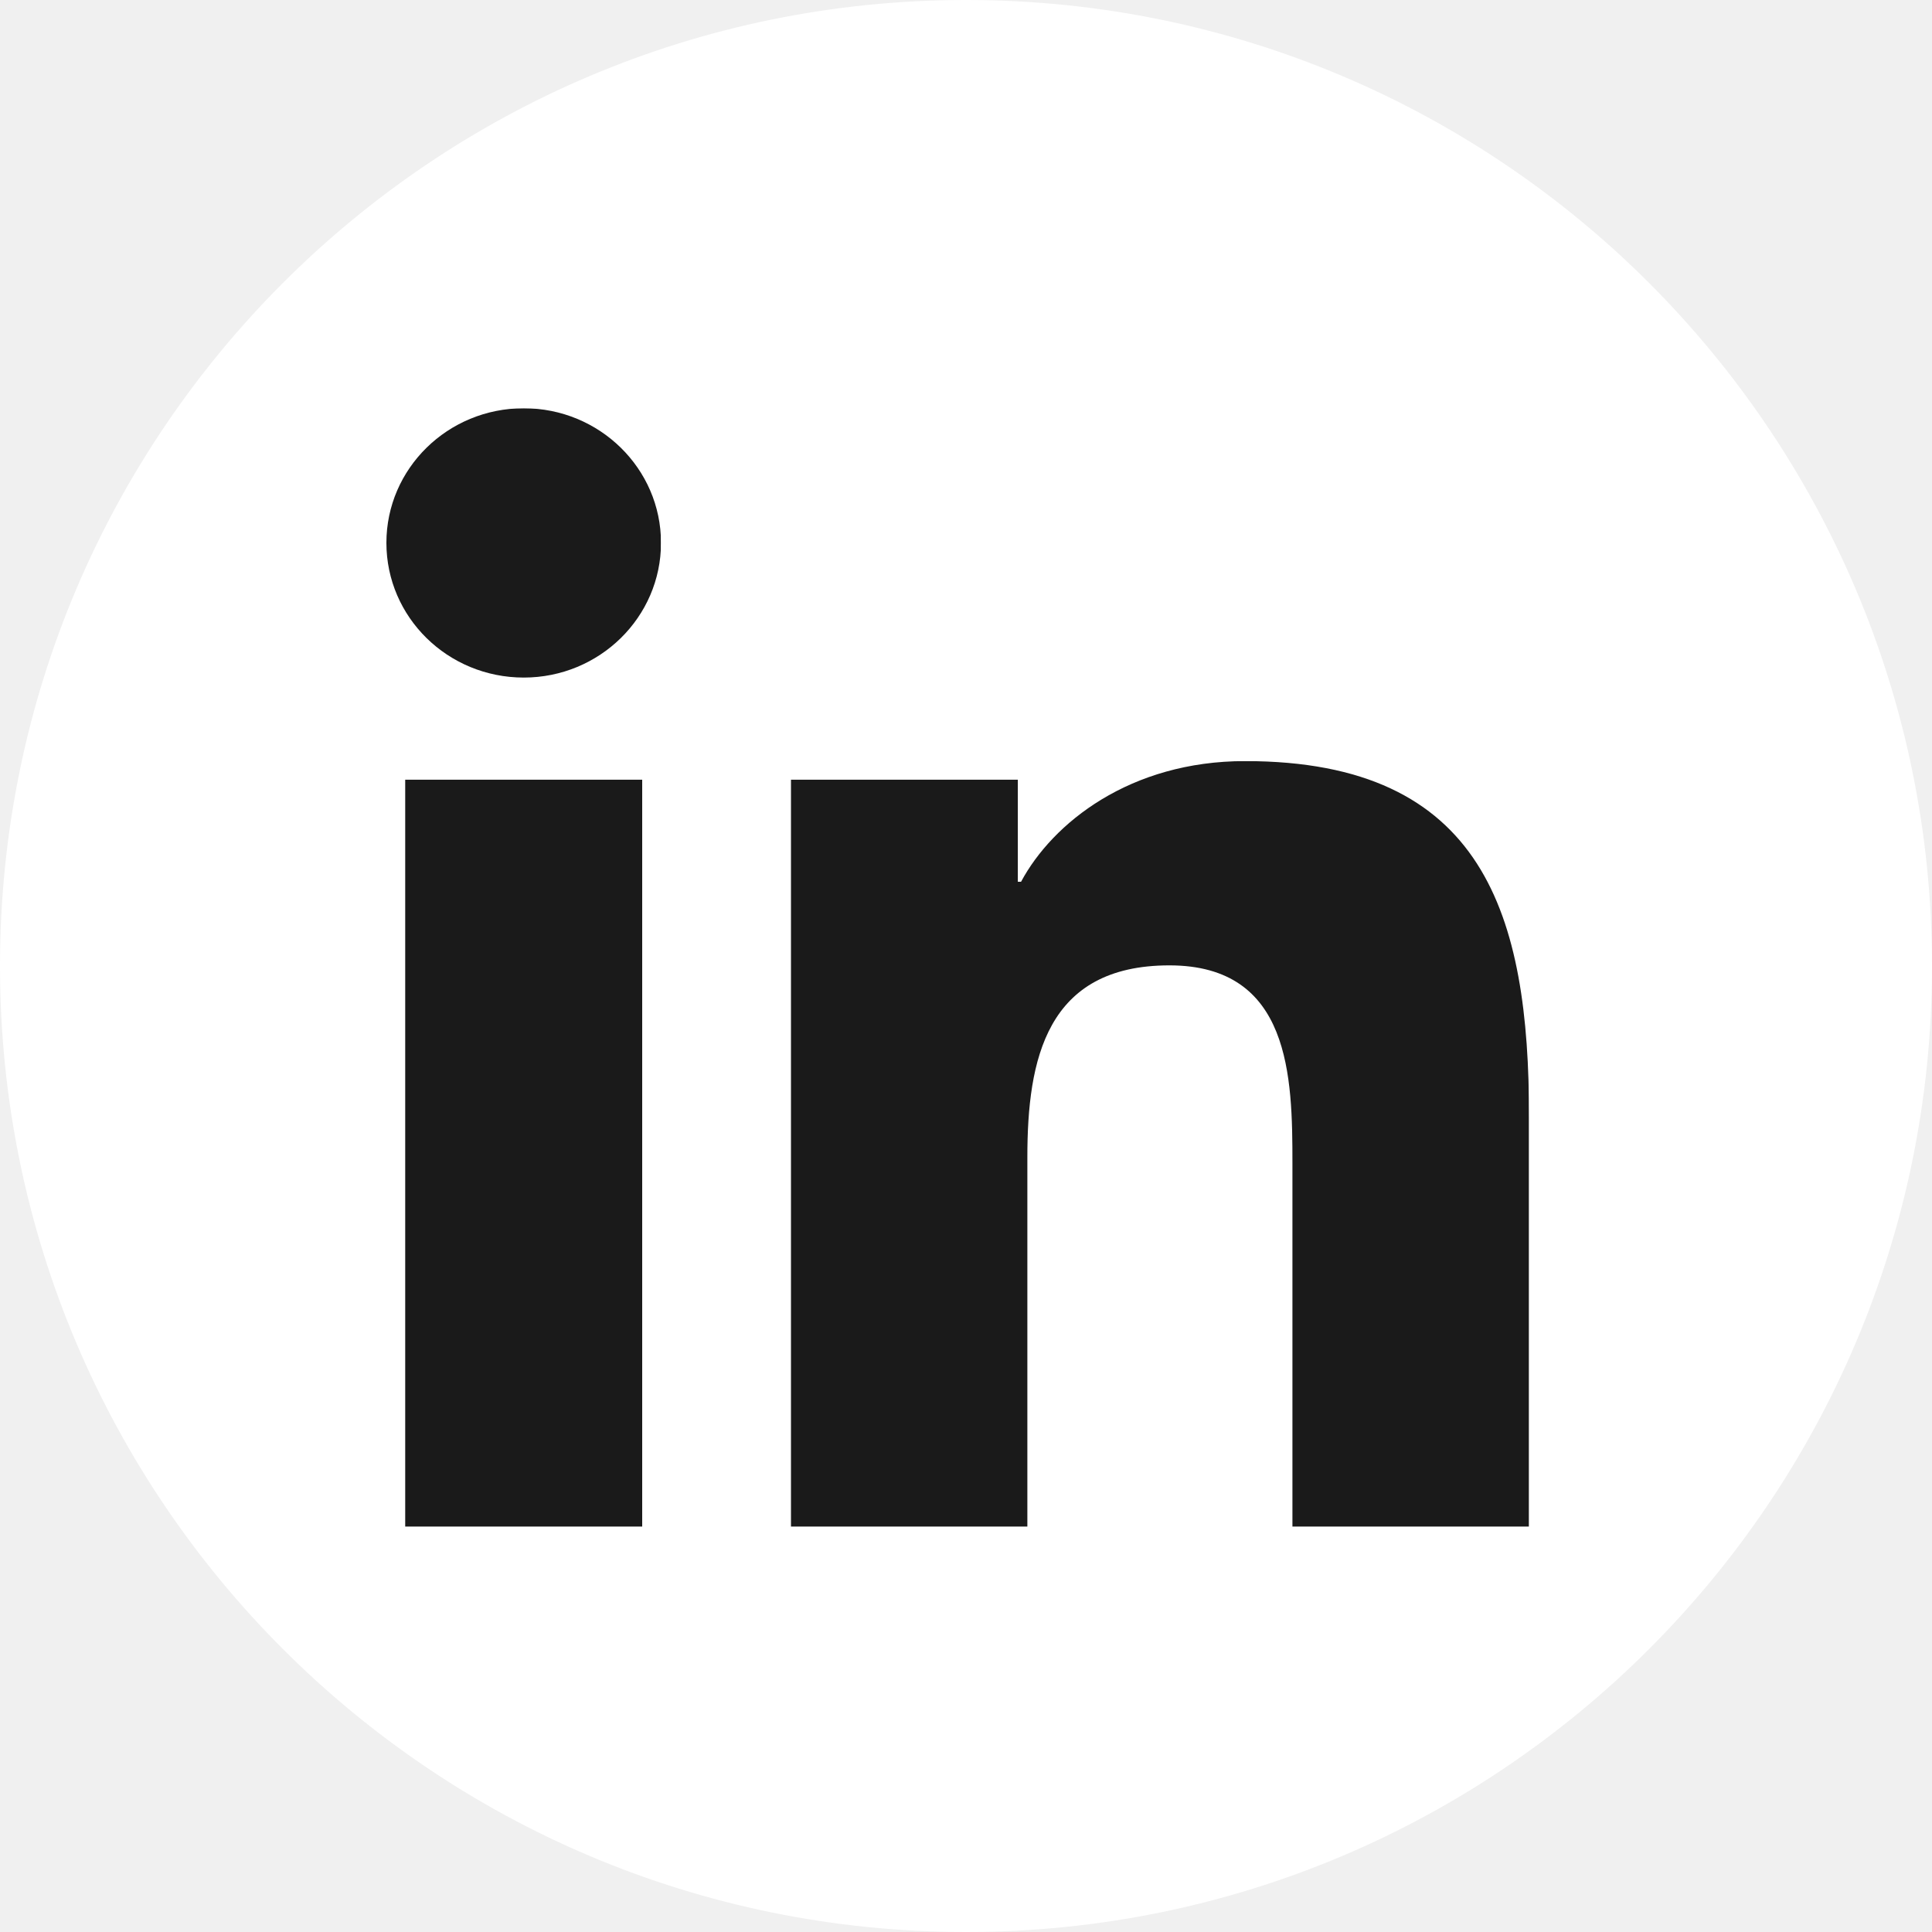
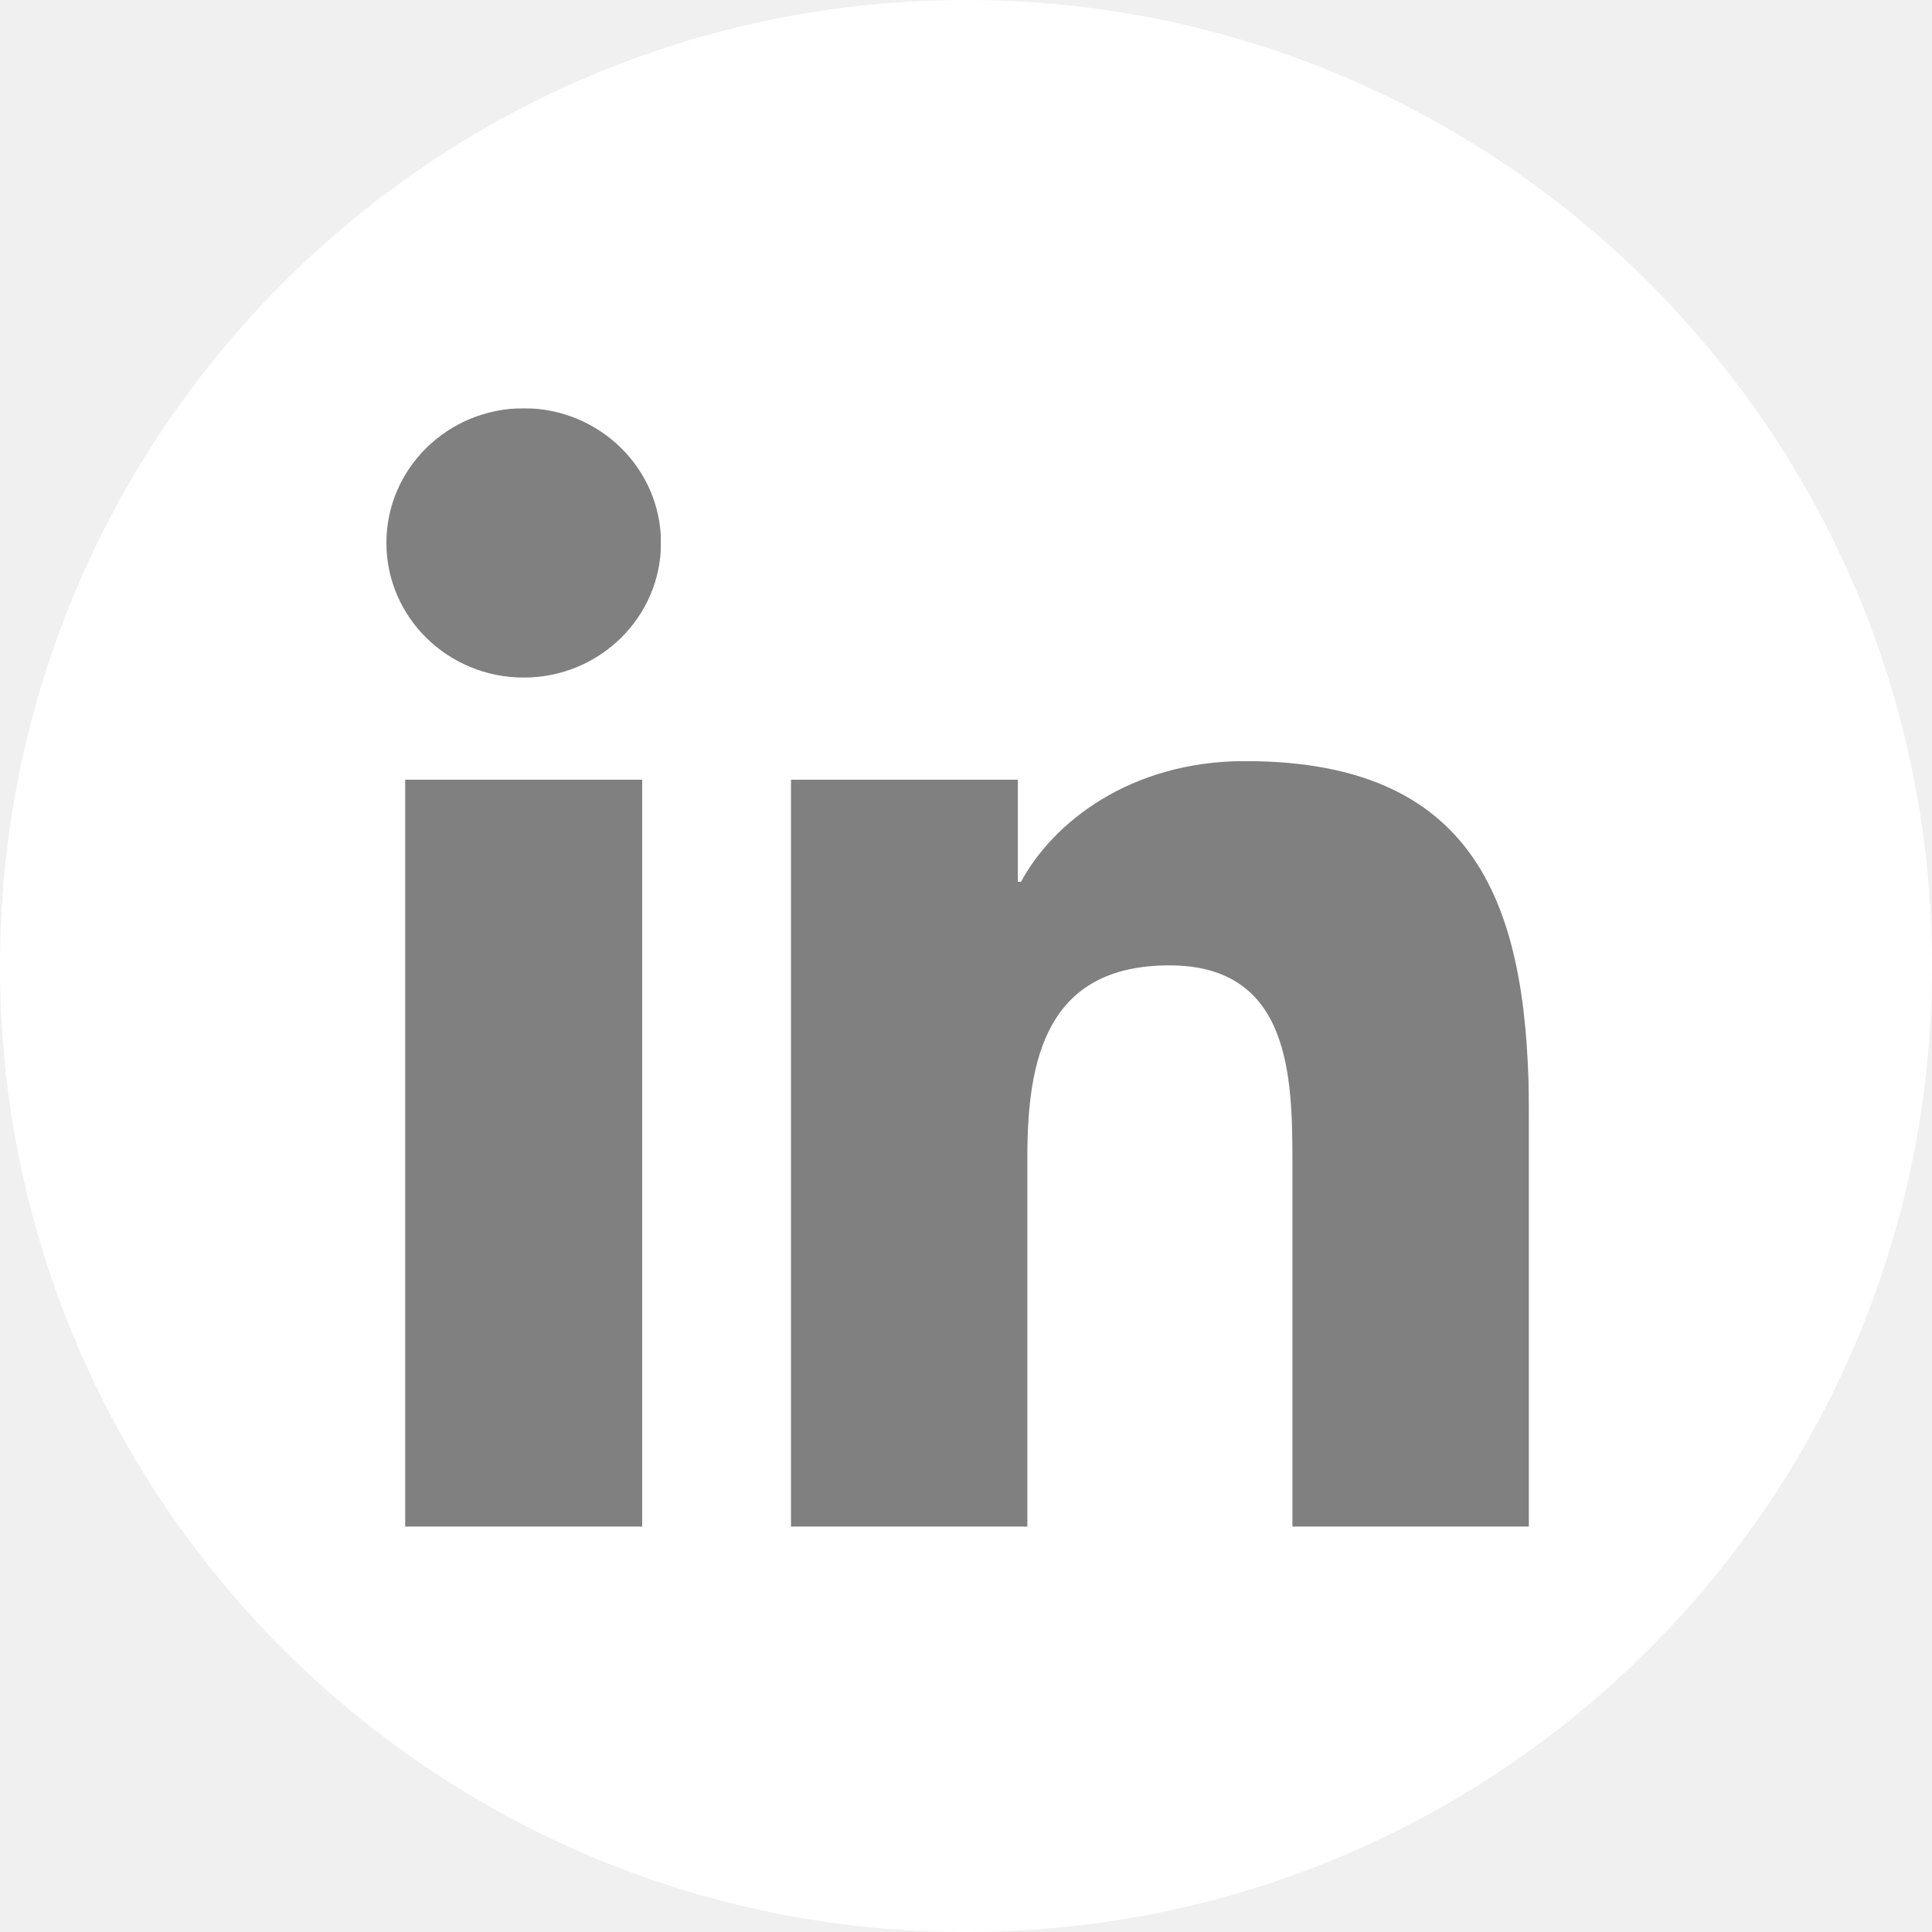
<svg xmlns="http://www.w3.org/2000/svg" xmlns:xlink="http://www.w3.org/1999/xlink" width="30px" height="30px" viewBox="0 0 30 30" version="1.1">
  <defs>
    <polygon id="path-1" points="0 0.292 4.264 0.292 4.264 17.66 0 17.66" />
    <polygon id="path-3" points="0.049 0.337 11.512 0.337 11.512 12.226 0.049 12.226" />
  </defs>
  <g id="temporary" stroke="none" stroke-width="1" fill="none" fill-rule="evenodd">
    <g id="home-desktop-protected" transform="translate(-527, -20)">
      <g id="Group-2" transform="translate(527, 20)">
        <circle id="Oval-3-Copy-2" fill="#FFFFFF" fill-rule="nonzero" cx="15" cy="15" r="15" />
        <g id="Group-7" transform="translate(6, 6)">
          <g id="Group-3" transform="translate(0, 0.047242)">
            <mask id="mask-2" fill="white">
              <use xlink:href="#path-1" />
            </mask>
            <g id="Clip-2" />
-             <path d="M2.133,0.292 C3.31,0.292 4.264,1.23 4.264,2.382 C4.264,3.536 3.31,4.474 2.133,4.474 C0.952,4.474 -0,3.536 -0,2.382 C-0,1.23 0.952,0.292 2.133,0.292 Z M0.292,17.66 L3.972,17.66 L3.972,6.06 L0.292,6.06 L0.292,17.66 Z" id="Fill-1" fill="#1A1A1A" mask="url(#mask-2)" />
+             <path d="M2.133,0.292 C3.31,0.292 4.264,1.23 4.264,2.382 C4.264,3.536 3.31,4.474 2.133,4.474 C0.952,4.474 -0,3.536 -0,2.382 C-0,1.23 0.952,0.292 2.133,0.292 Z M0.292,17.66 L3.972,17.66 L3.972,6.06 L0.292,6.06 L0.292,17.66 Z" id="Fill-1" fill="rgb(128, 128, 128)" mask="url(#mask-2)" />
          </g>
          <g id="Group-6" transform="translate(6.230769, 5.481204)">
            <mask id="mask-4" fill="white">
              <use xlink:href="#path-3" />
            </mask>
            <g id="Clip-5" />
-             <path d="M0.049,0.626 L3.574,0.626 L3.574,2.211 L3.624,2.211 C4.114,1.298 5.314,0.337 7.103,0.337 C10.824,0.337 11.512,2.739 11.512,5.863 L11.512,12.226 L7.838,12.226 L7.838,6.586 C7.838,5.24 7.811,3.509 5.927,3.509 C4.013,3.509 3.722,4.974 3.722,6.487 L3.722,12.226 L0.049,12.226 L0.049,0.626 Z" id="Fill-4" fill="#1A1A1A" mask="url(#mask-4)" />
+             <path d="M0.049,0.626 L3.574,0.626 L3.574,2.211 L3.624,2.211 C4.114,1.298 5.314,0.337 7.103,0.337 C10.824,0.337 11.512,2.739 11.512,5.863 L11.512,12.226 L7.838,12.226 L7.838,6.586 C7.838,5.24 7.811,3.509 5.927,3.509 C4.013,3.509 3.722,4.974 3.722,6.487 L3.722,12.226 L0.049,12.226 L0.049,0.626 Z" id="Fill-4" fill="rgb(128, 128, 128)" mask="url(#mask-4)" />
          </g>
        </g>
      </g>
    </g>
  </g>
</svg>
